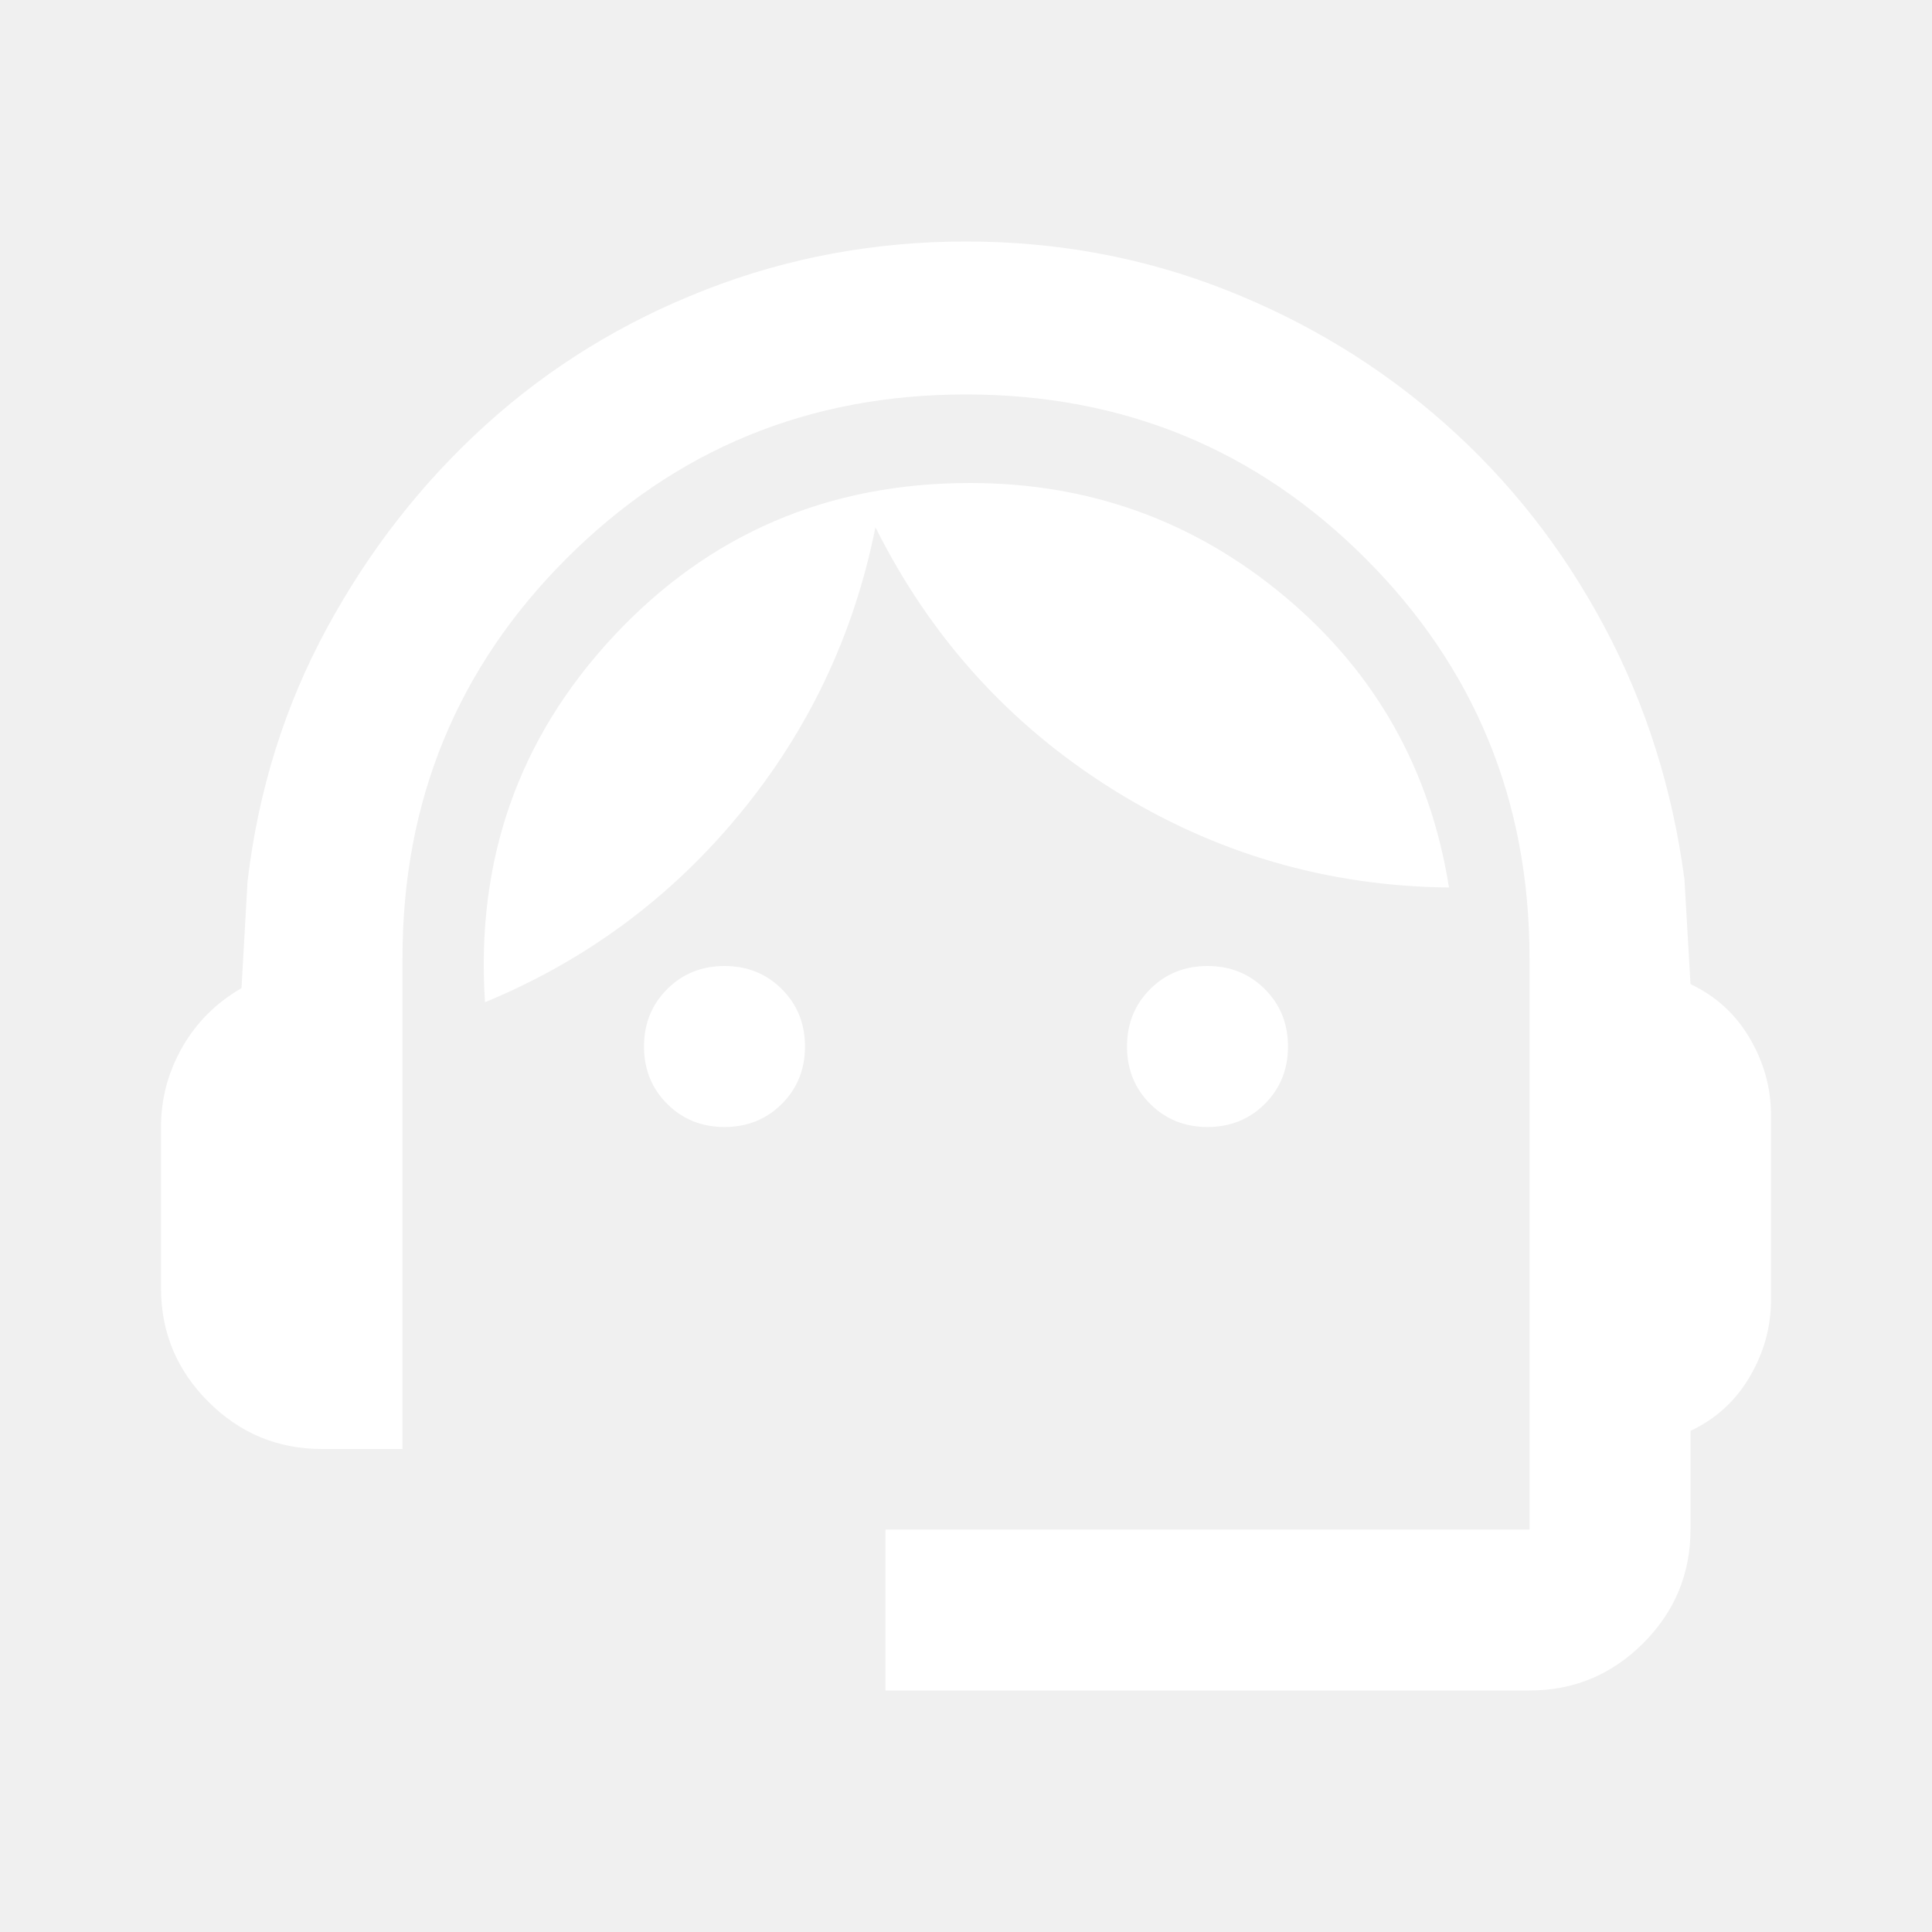
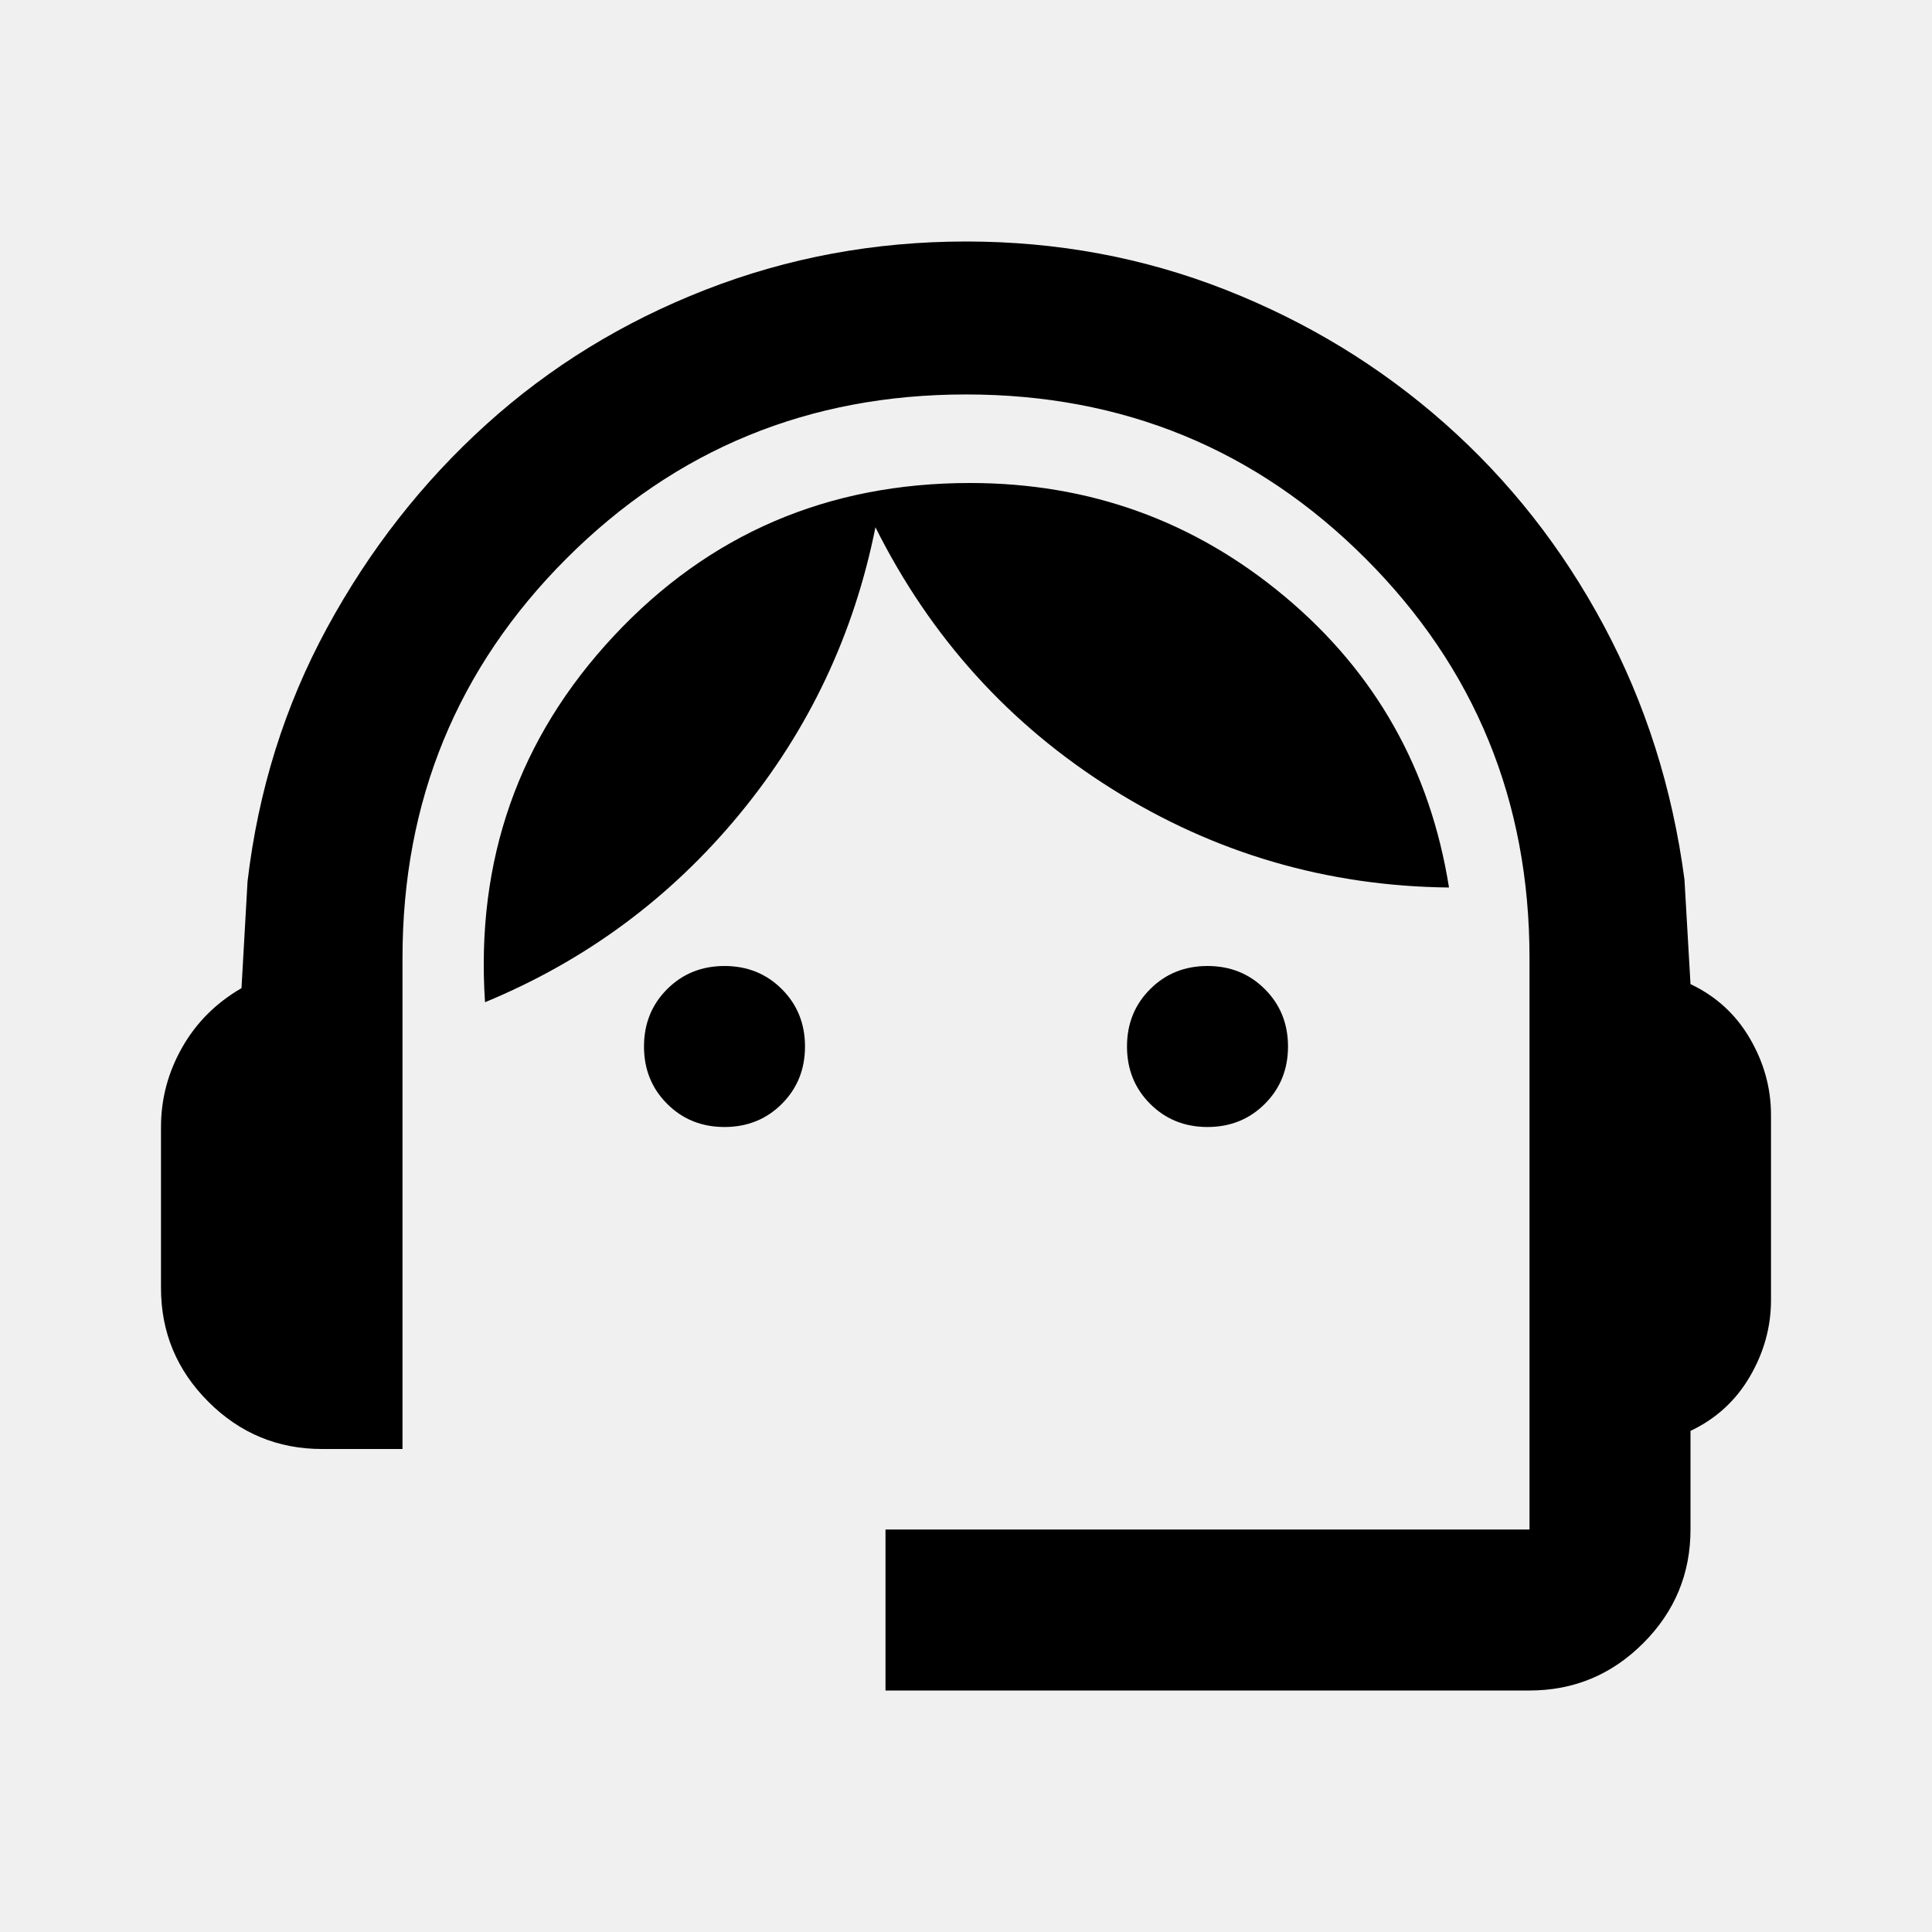
- <svg xmlns="http://www.w3.org/2000/svg" height="24px" viewBox="0 -960 960 960" width="24px" fill="#FFFFFF">
+ <svg xmlns="http://www.w3.org/2000/svg" height="24px" viewBox="0 -960 960 960" width="24px" fill="currentColor">
  <path d="M440-120v-80h320v-284q0-117-81.5-198.5T480-764q-117 0-198.5 81.5T200-484v244h-40q-33 0-56.5-23.5T80-320v-80q0-21 10.5-39.5T120-469l3-53q8-68 39.5-126t79-101q47.5-43 109-67T480-840q68 0 129 24t109 66.5Q766-707 797-649t40 126l3 52q19 9 29.5 27t10.5 38v92q0 20-10.5 38T840-249v49q0 33-23.5 56.5T760-120H440Zm-80-280q-17 0-28.5-11.5T320-440q0-17 11.5-28.5T360-480q17 0 28.5 11.5T400-440q0 17-11.5 28.5T360-400Zm240 0q-17 0-28.5-11.5T560-440q0-17 11.5-28.5T600-480q17 0 28.5 11.5T640-440q0 17-11.5 28.5T600-400Zm-359-62q-7-106 64-182t177-76q89 0 156.5 56.5T720-519q-91-1-167.5-49T435-698q-16 80-67.5 142.5T241-462Z" />
</svg>
